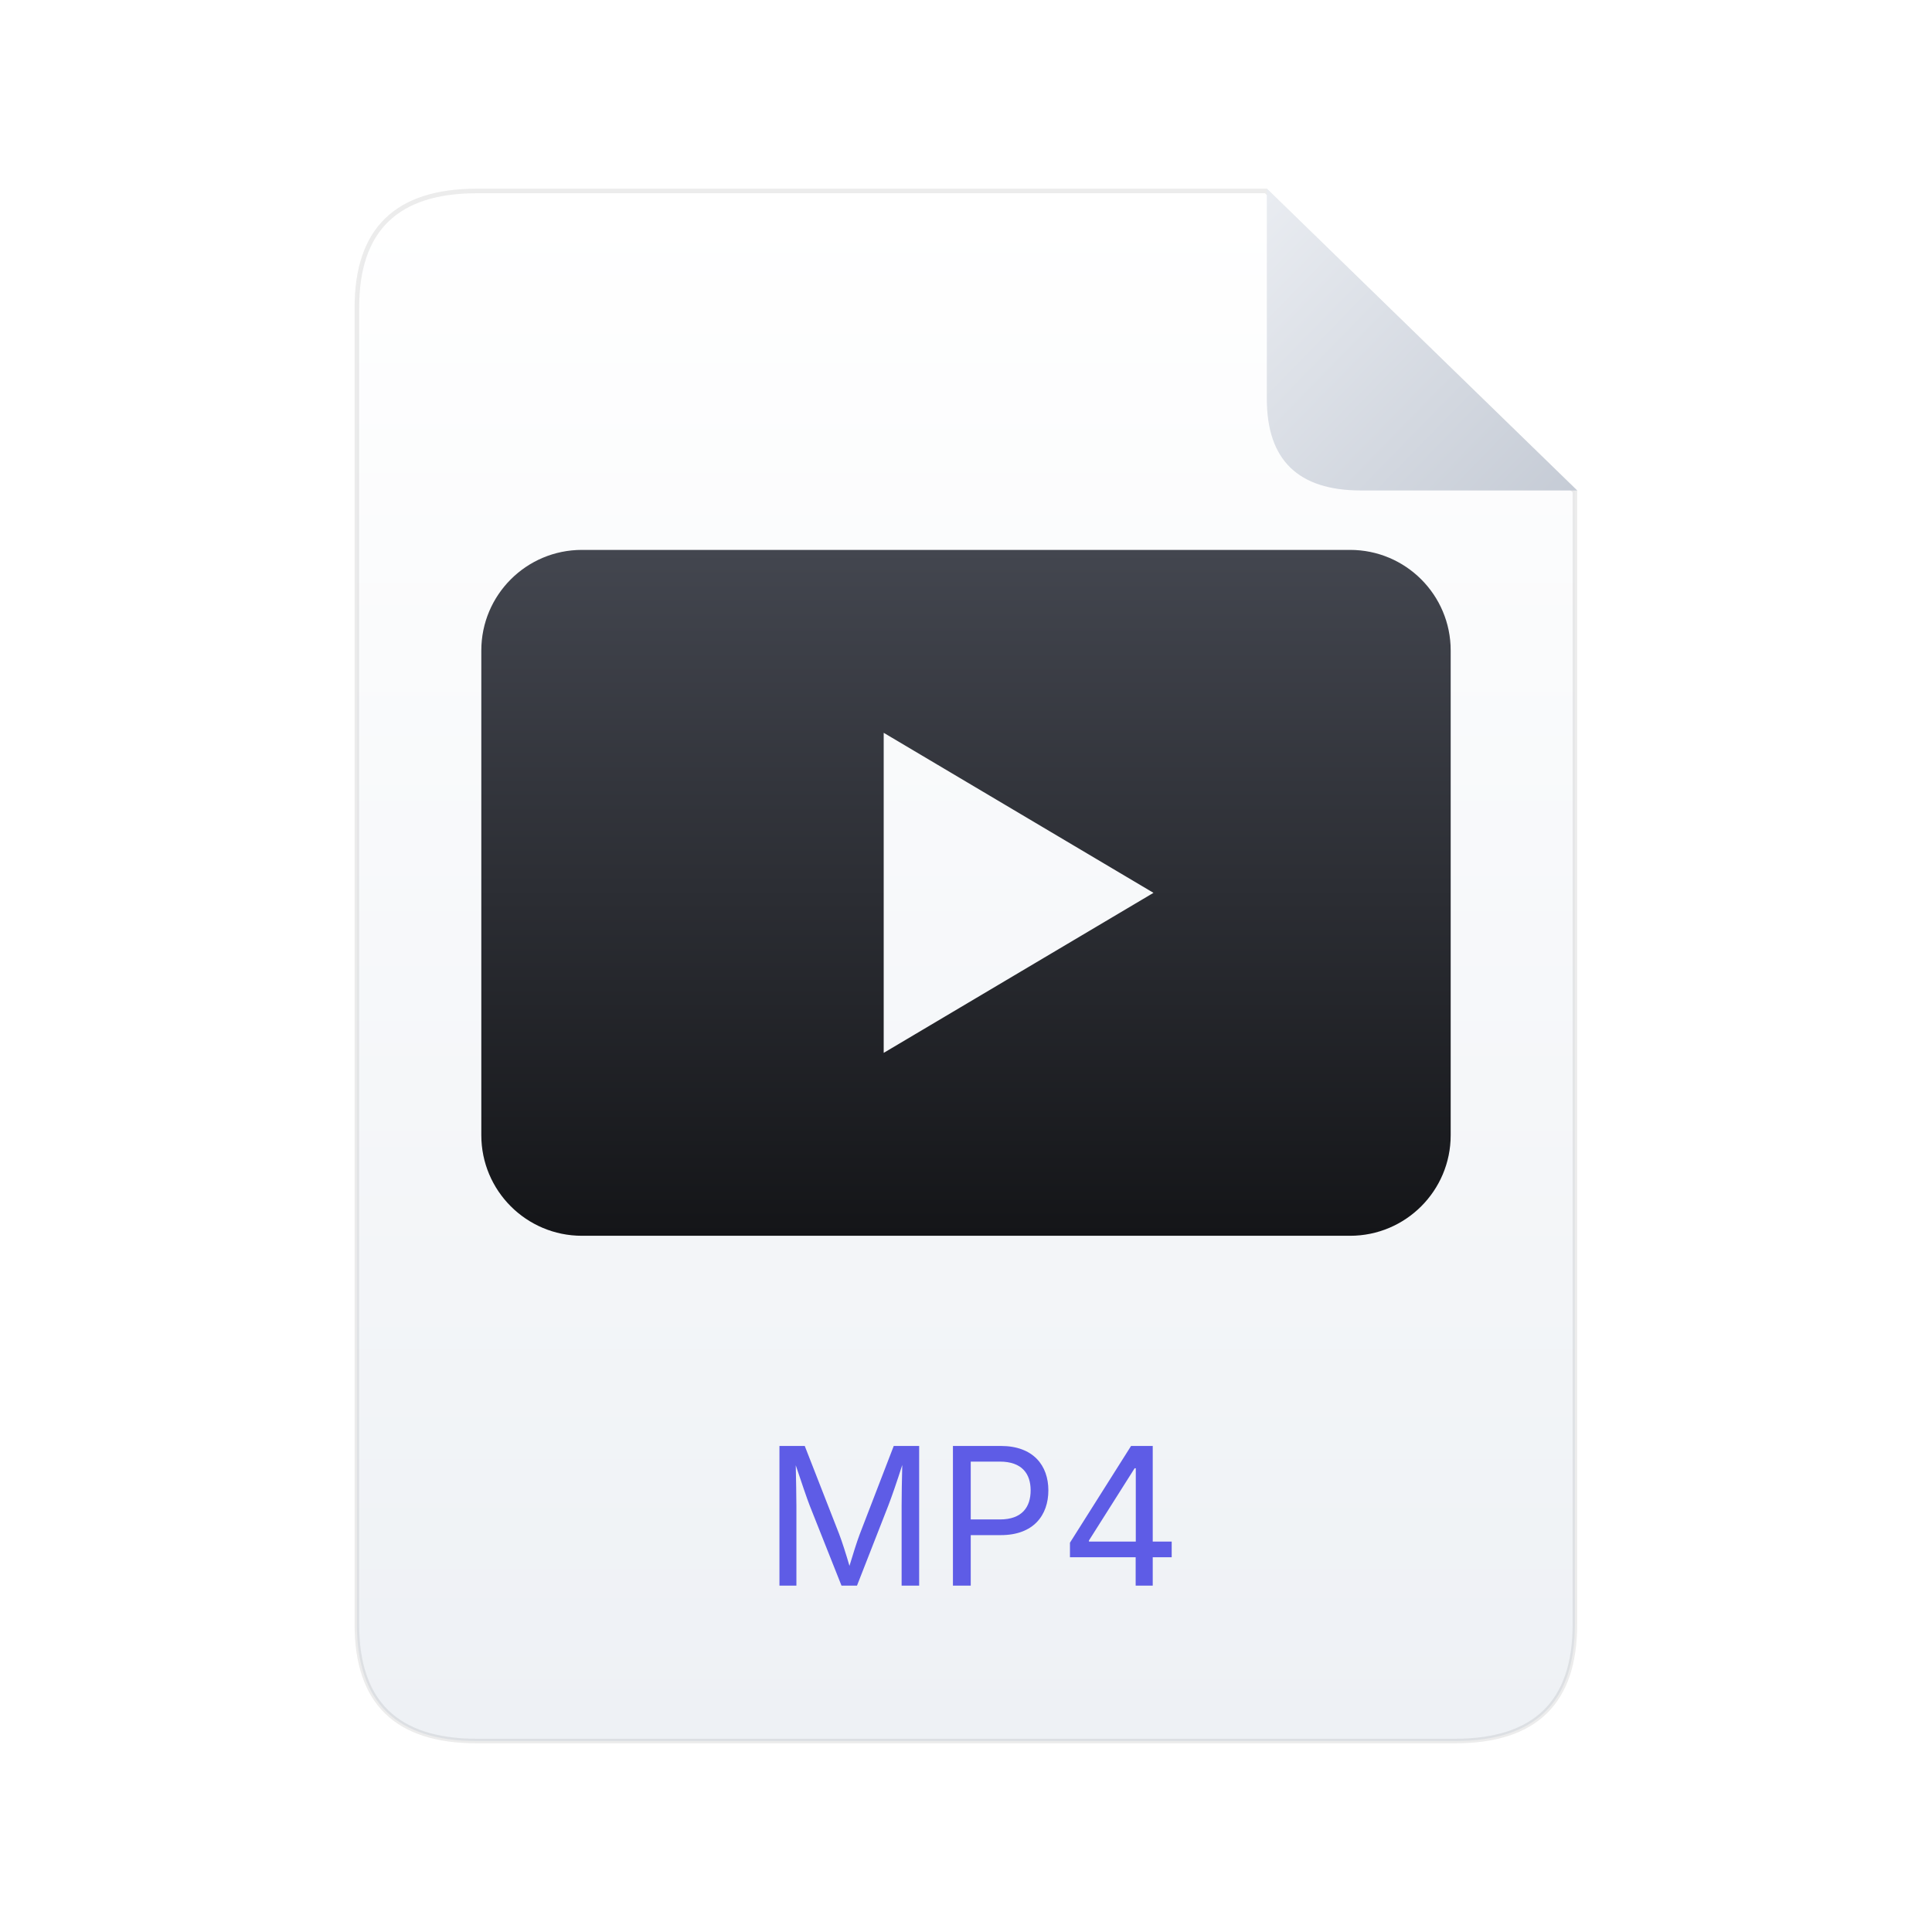
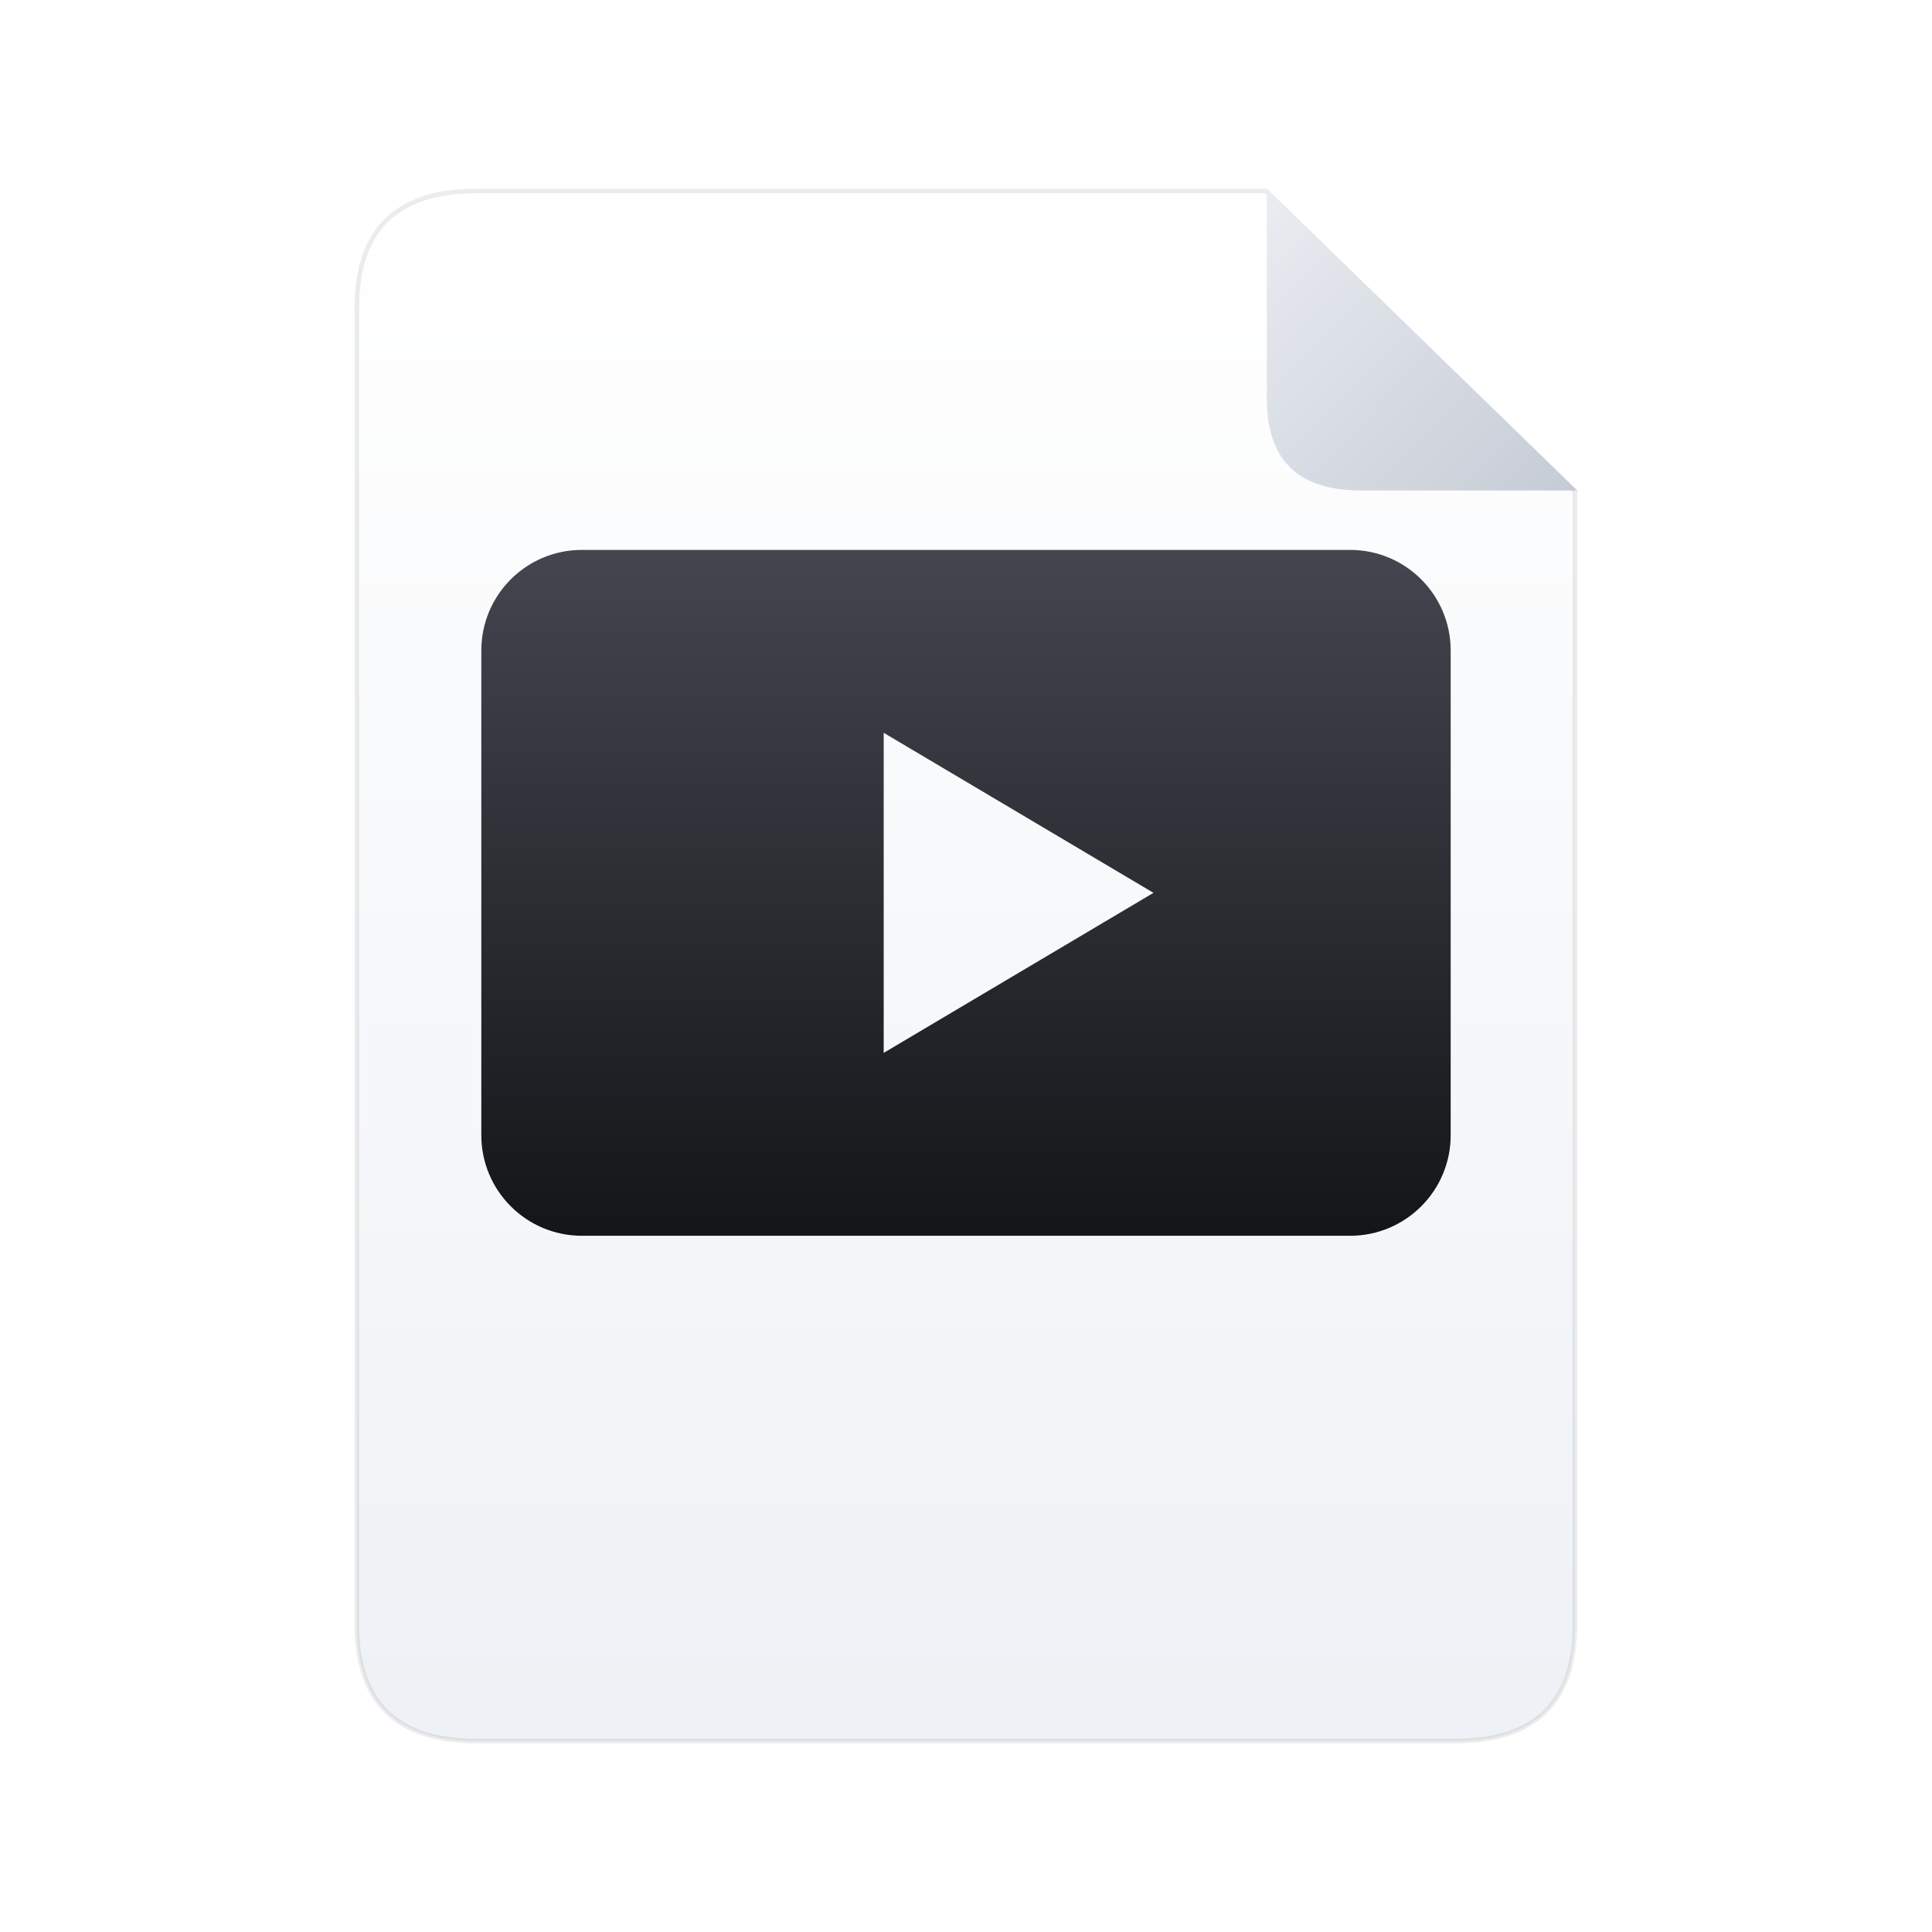
<svg xmlns="http://www.w3.org/2000/svg" xmlns:xlink="http://www.w3.org/1999/xlink" width="1024px" height="1024px" viewBox="0 0 1024 1024" version="1.1">
  <defs>
    <path d="M835.941,259.953 L835.941,860.988 C835.941,902.996 814.341,924 771.141,924 L252.741,924 C209.541,924 187.941,902.996 187.941,860.988 L187.941,163.012 C187.941,121.004 209.541,100 252.741,100 L671.449,100 Z" id="path-1" />
    <linearGradient x1="50%" y1="0%" x2="50%" y2="100%" id="linearGradient-2">
      <stop stop-color="#FFFFFF" offset="0%" />
      <stop stop-color="#EEF1F5" offset="100%" />
    </linearGradient>
    <linearGradient x1="50%" y1="0%" x2="50%" y2="100%" id="linearGradient-3">
      <stop stop-color="#43464F" offset="0%" />
      <stop stop-color="#141518" offset="100%" />
    </linearGradient>
    <linearGradient x1="0%" y1="2.722%" x2="100%" y2="97.278%" id="linearGradient-4">
      <stop stop-color="#E9ECF1" offset="0%" />
      <stop stop-color="#C6CCD6" offset="100%" />
    </linearGradient>
  </defs>
  <g id="icon" stroke="none" fill="none" xlink:href="#path-1" fill-rule="evenodd" stroke-width="1">
    <g id="Glyph" transform="translate(196.9412, 100)">
      <path d="M637.788,160.465 L637.788,760.988 C637.788,802.319 616.738,822.788 574.2,822.788 L55.8,822.788 C13.262,822.788 -7.788,802.319 -7.788,760.988 L-7.788,63.012 C-7.788,21.681 13.262,1.212 55.8,1.212 L474.016,1.212 Z" id="Page" stroke-opacity="0.078" stroke="#000000" stroke-width="2.424" fill="url(#linearGradient-2)" />
      <path d="M111.482,191.459 L518.635,191.459 C548.082,191.459 571.953,215.33 571.953,244.776 L571.953,501.671 C571.953,531.117 548.082,554.988 518.635,554.988 L111.482,554.988 C82.036,554.988 58.165,531.117 58.165,501.671 L58.165,244.776 C58.165,215.33 82.036,191.459 111.482,191.459 Z M271.435,288.4 L271.435,458.047 L414.424,373.224 L271.435,288.4 Z" id="Player" fill="url(#linearGradient-3)" fill-rule="nonzero" />
-       <text id="Extension" font-family="Inter-Regular_Medium, Inter" font-size="101.788" font-weight="400" fill="#5E5CE6">
-         <tspan x="207.232" y="740.429">MP4</tspan>
-       </text>
      <path d="M474.508,0 L639,159.953 L524.354,159.953 C491.123,159.953 474.508,143.796 474.508,111.482 L474.508,0 Z" id="Corner" fill="url(#linearGradient-4)" />
    </g>
  </g>
</svg>
